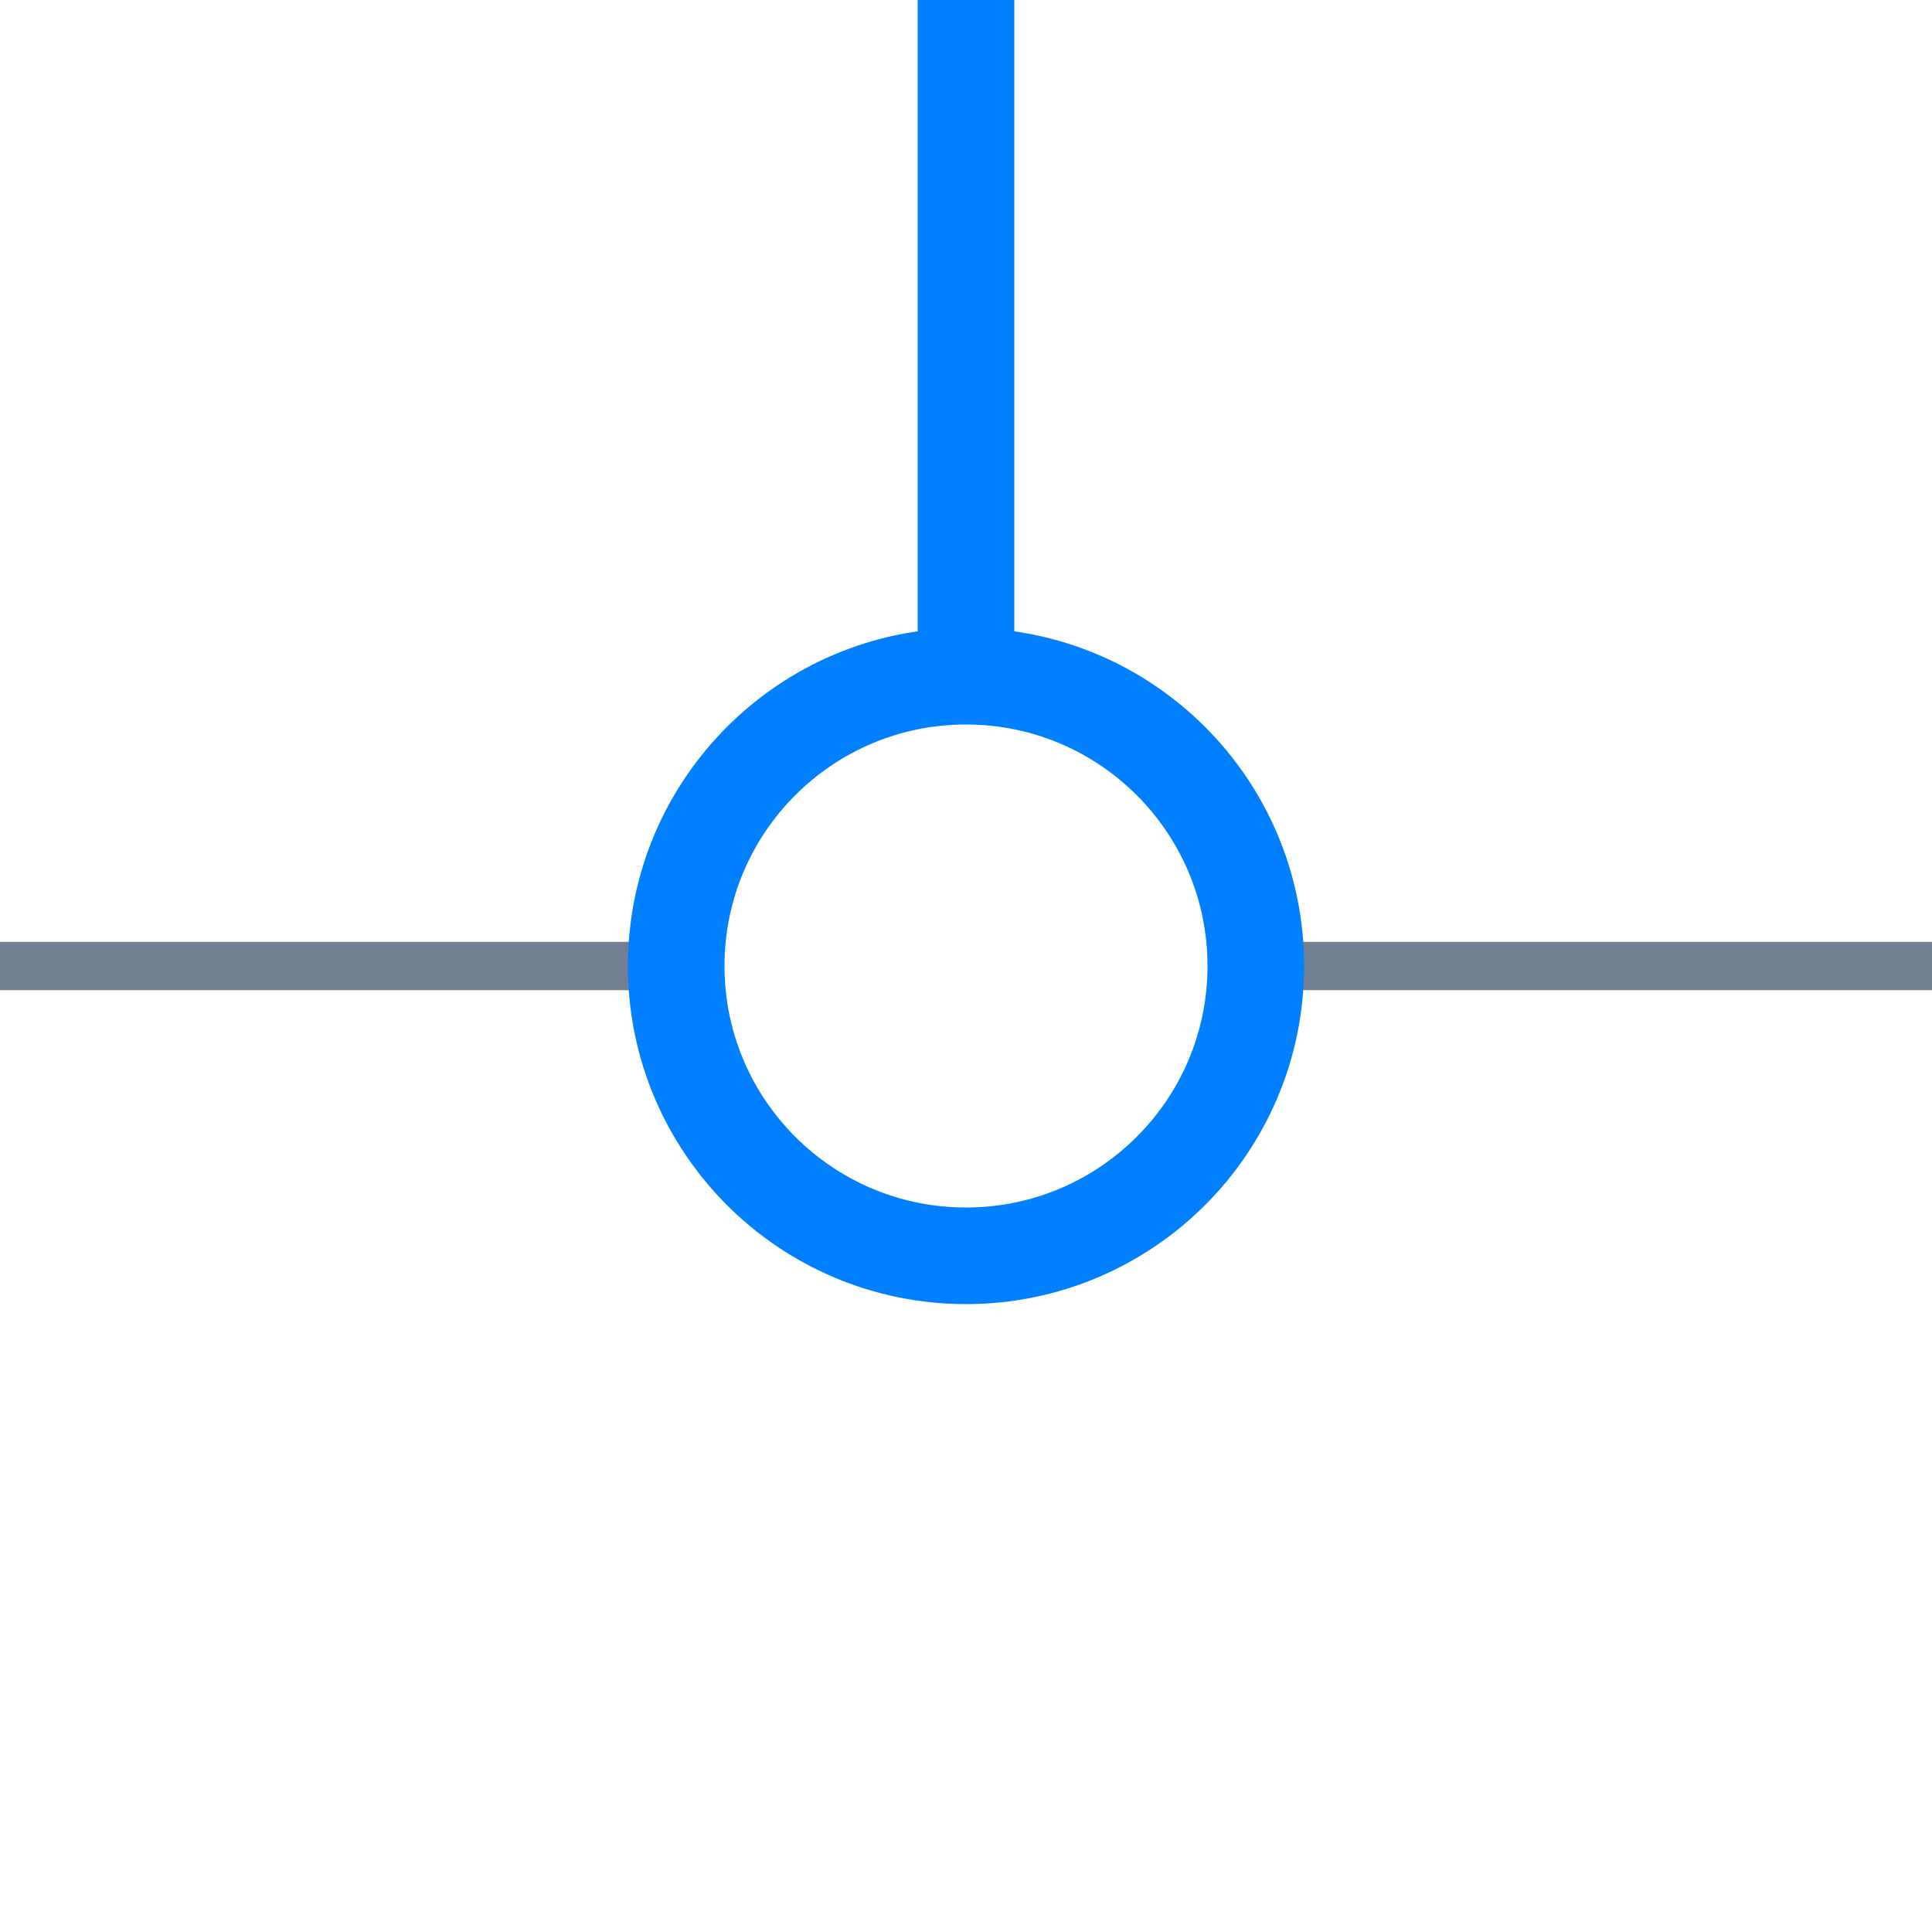
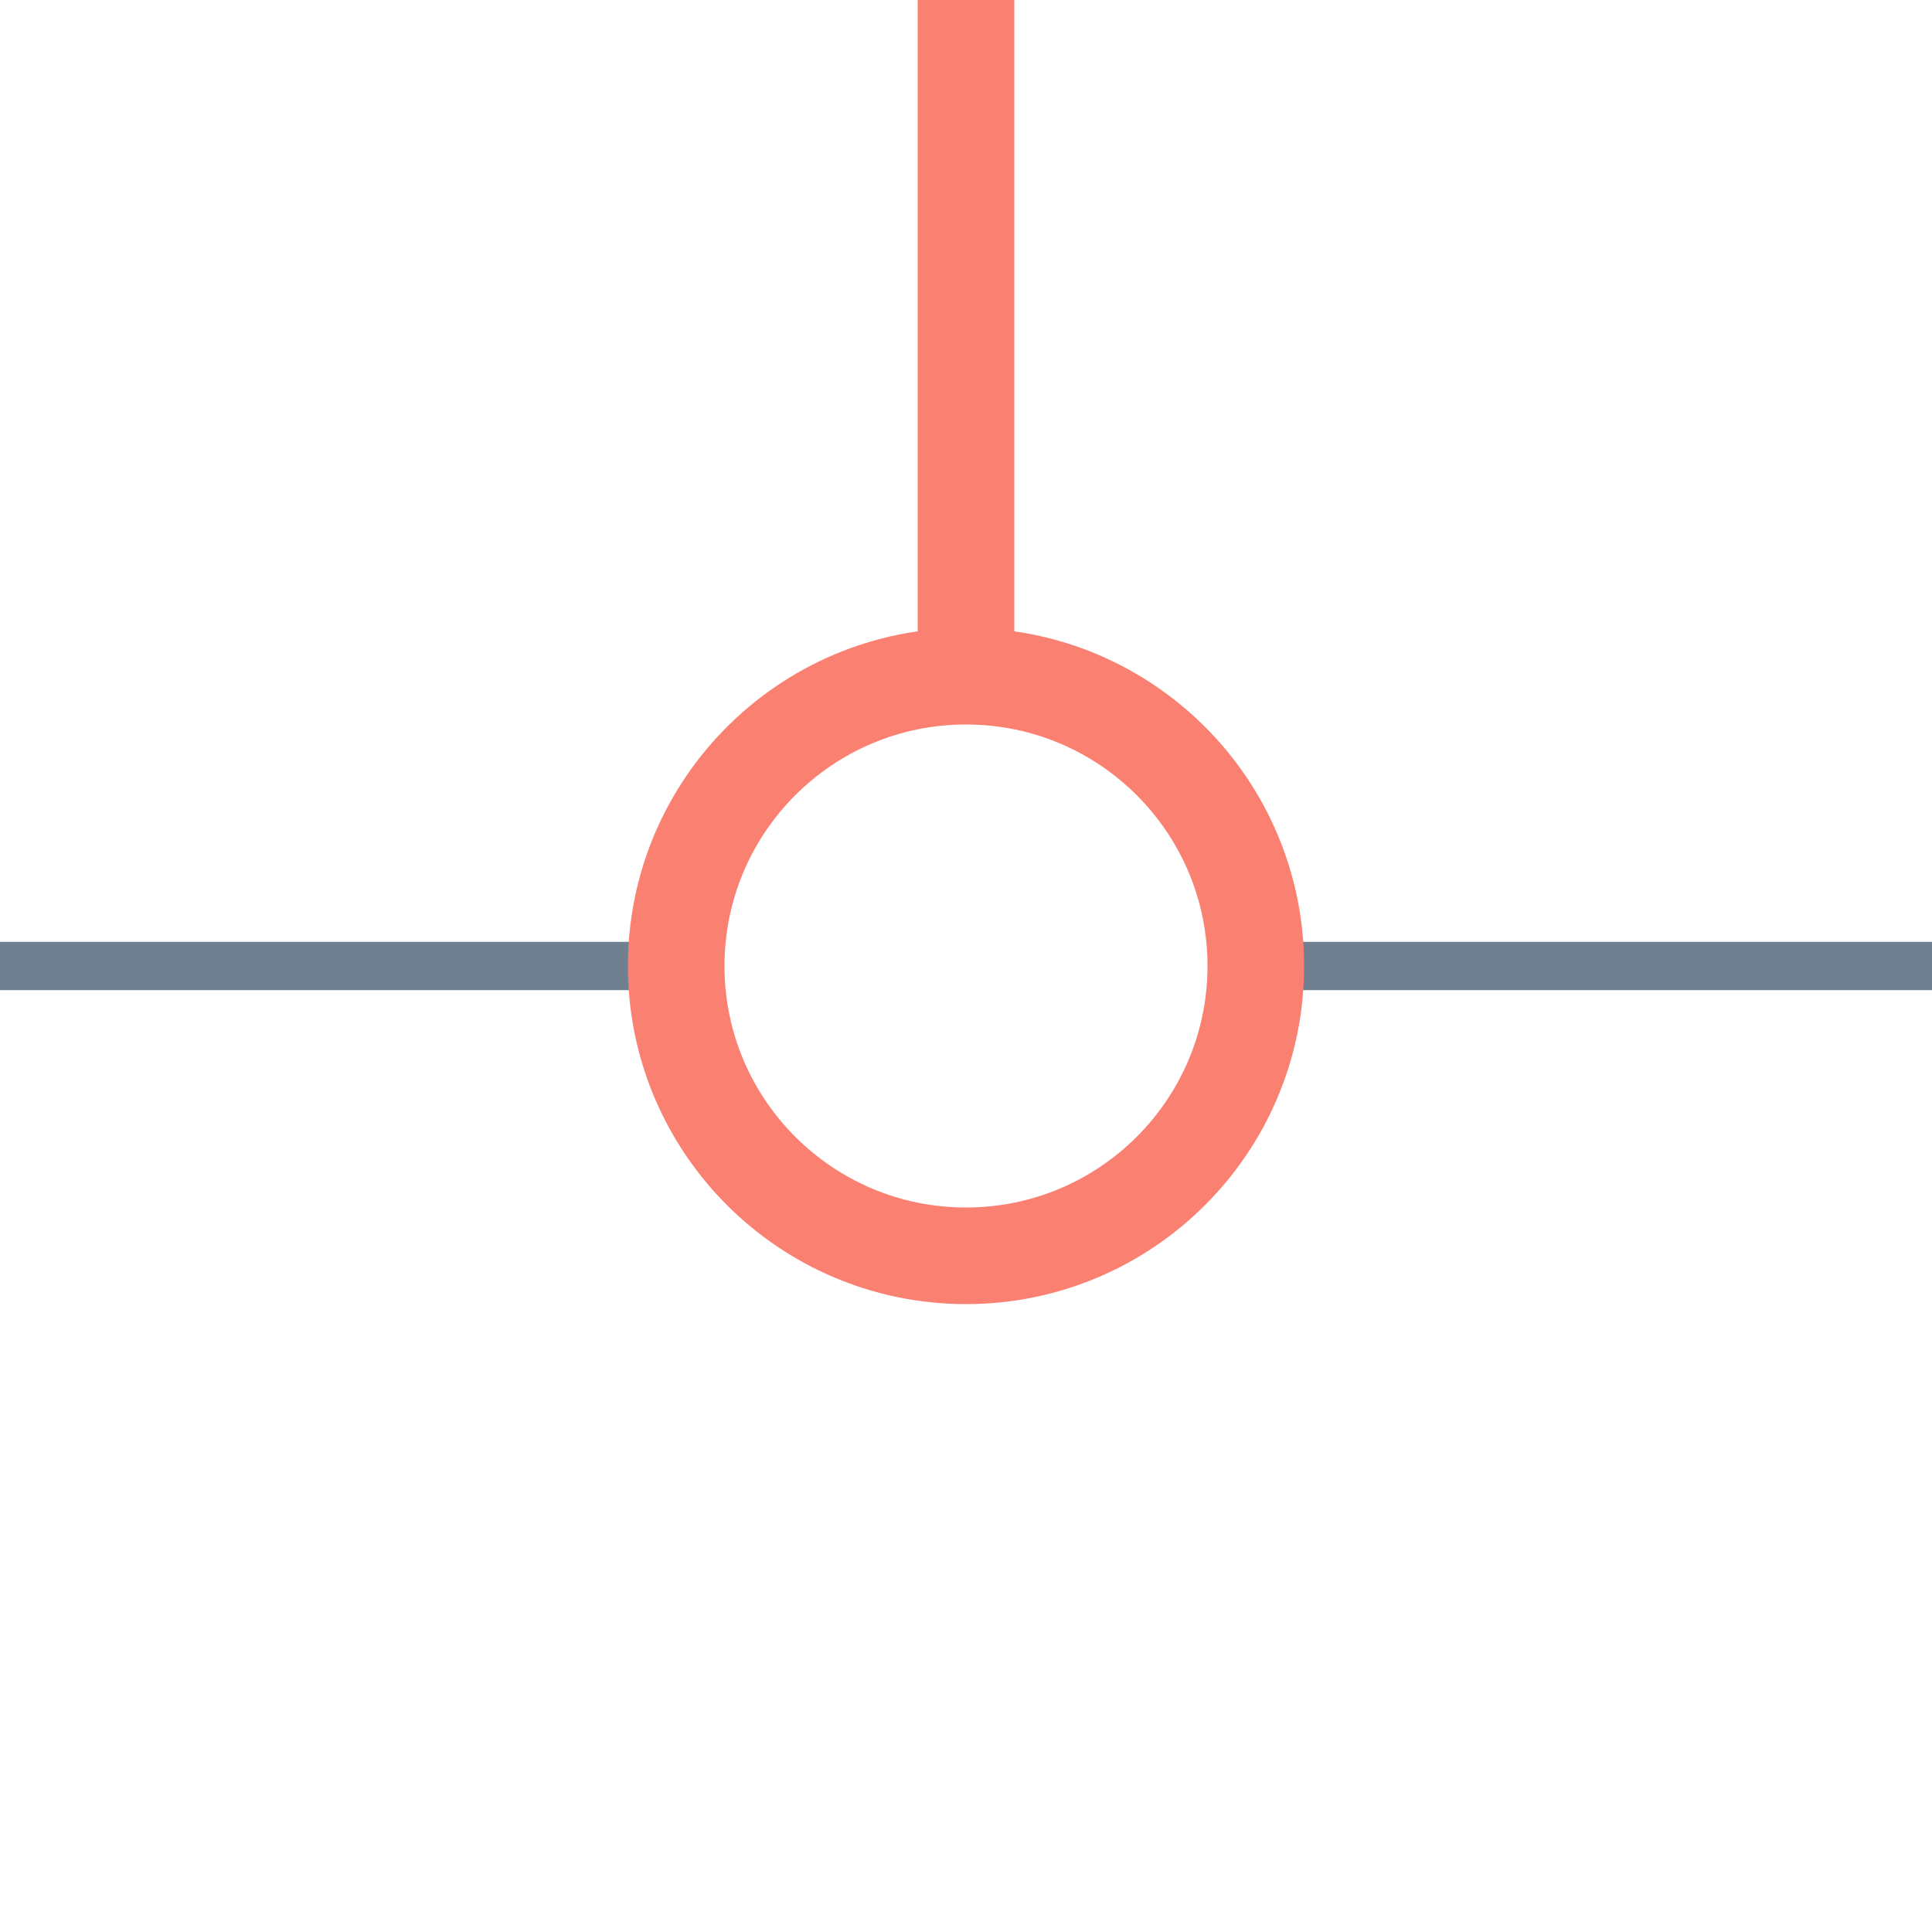
<svg xmlns="http://www.w3.org/2000/svg" width="40" height="40">
  <g>
    <line x1="26" y1="20" x2="40" y2="20" style="stroke:slategray;stroke-width:1" />
    <line x1="0" y1="20" x2="14" y2="20" style="stroke:slategray;stroke-width:1" />
-     <circle cx="20" cy="20" r="6" style="stroke:#0080FF;stroke-width:2;" fill="transparent" />
-     <line x1="20" y1="14" x2="20" y2="0" style="stroke:#0080FF;stroke-width:2; stroke-opacity:1;" />
+     <circle cx="20" cy="20" r="6" style="stroke:salmon;stroke-width:2;" fill="transparent" />
+     <line x1="20" y1="14" x2="20" y2="0" style="stroke:salmon;stroke-width:2; stroke-opacity:1;" />
  </g>
</svg>
